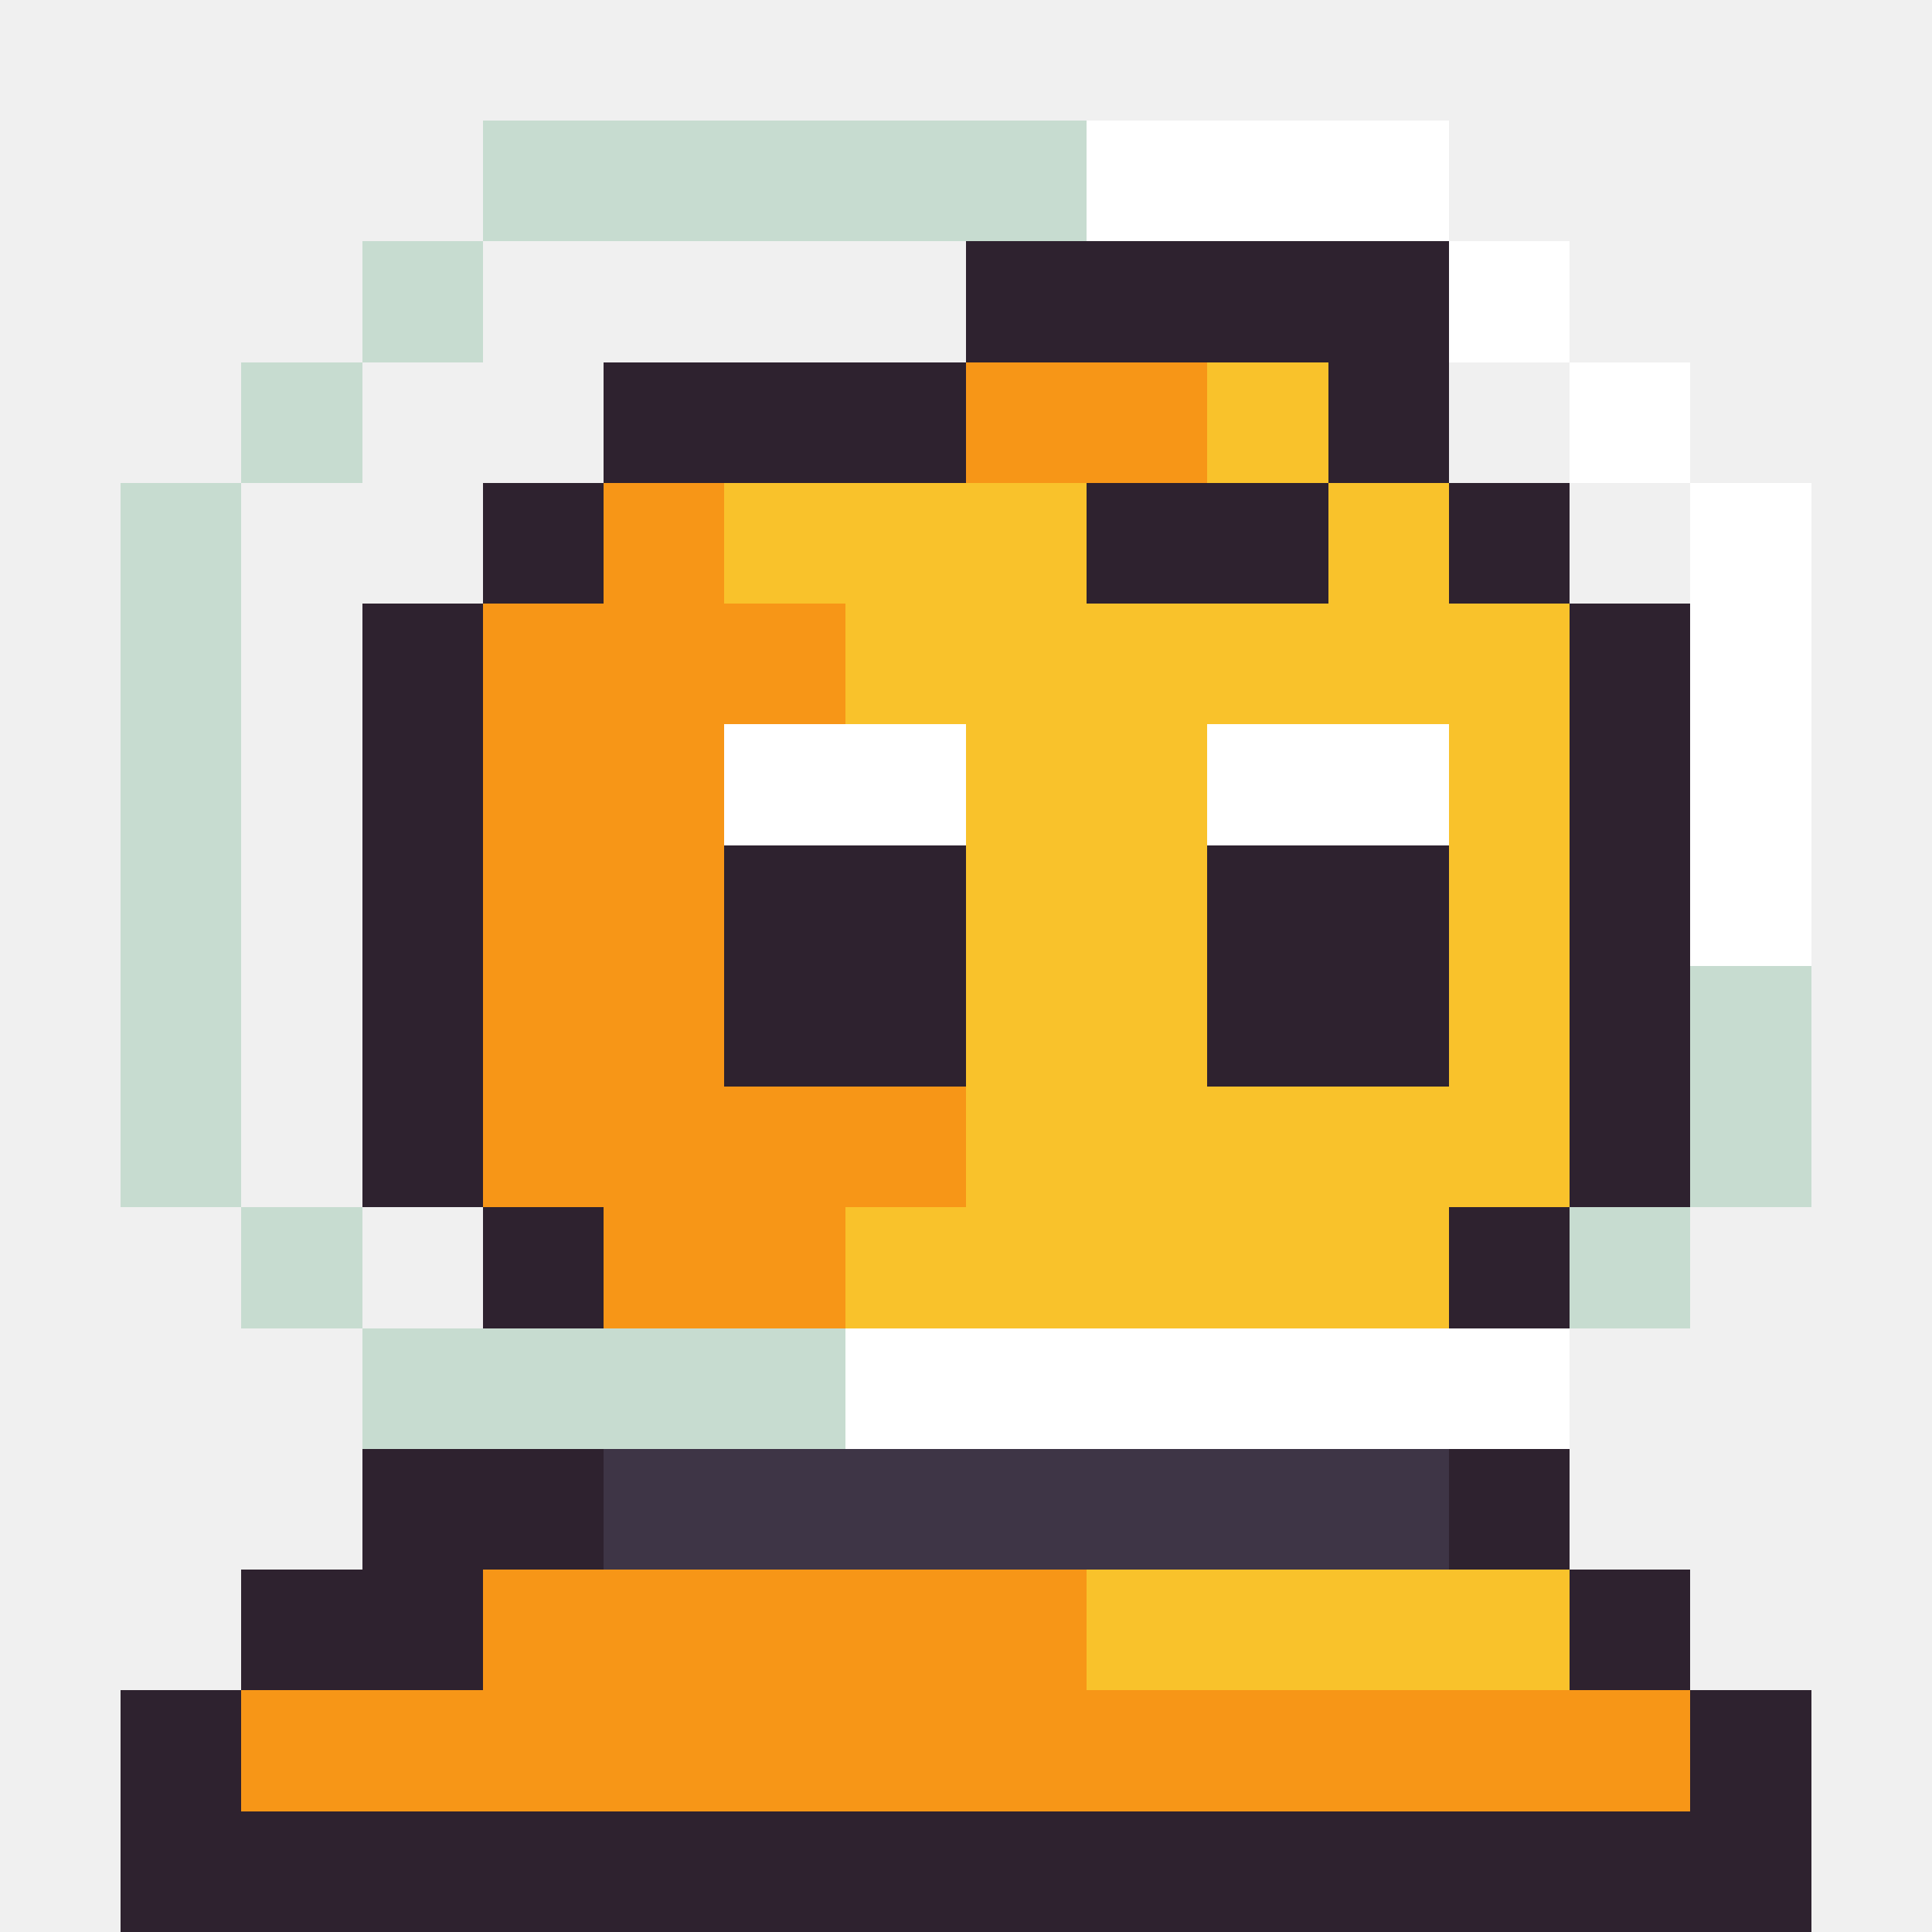
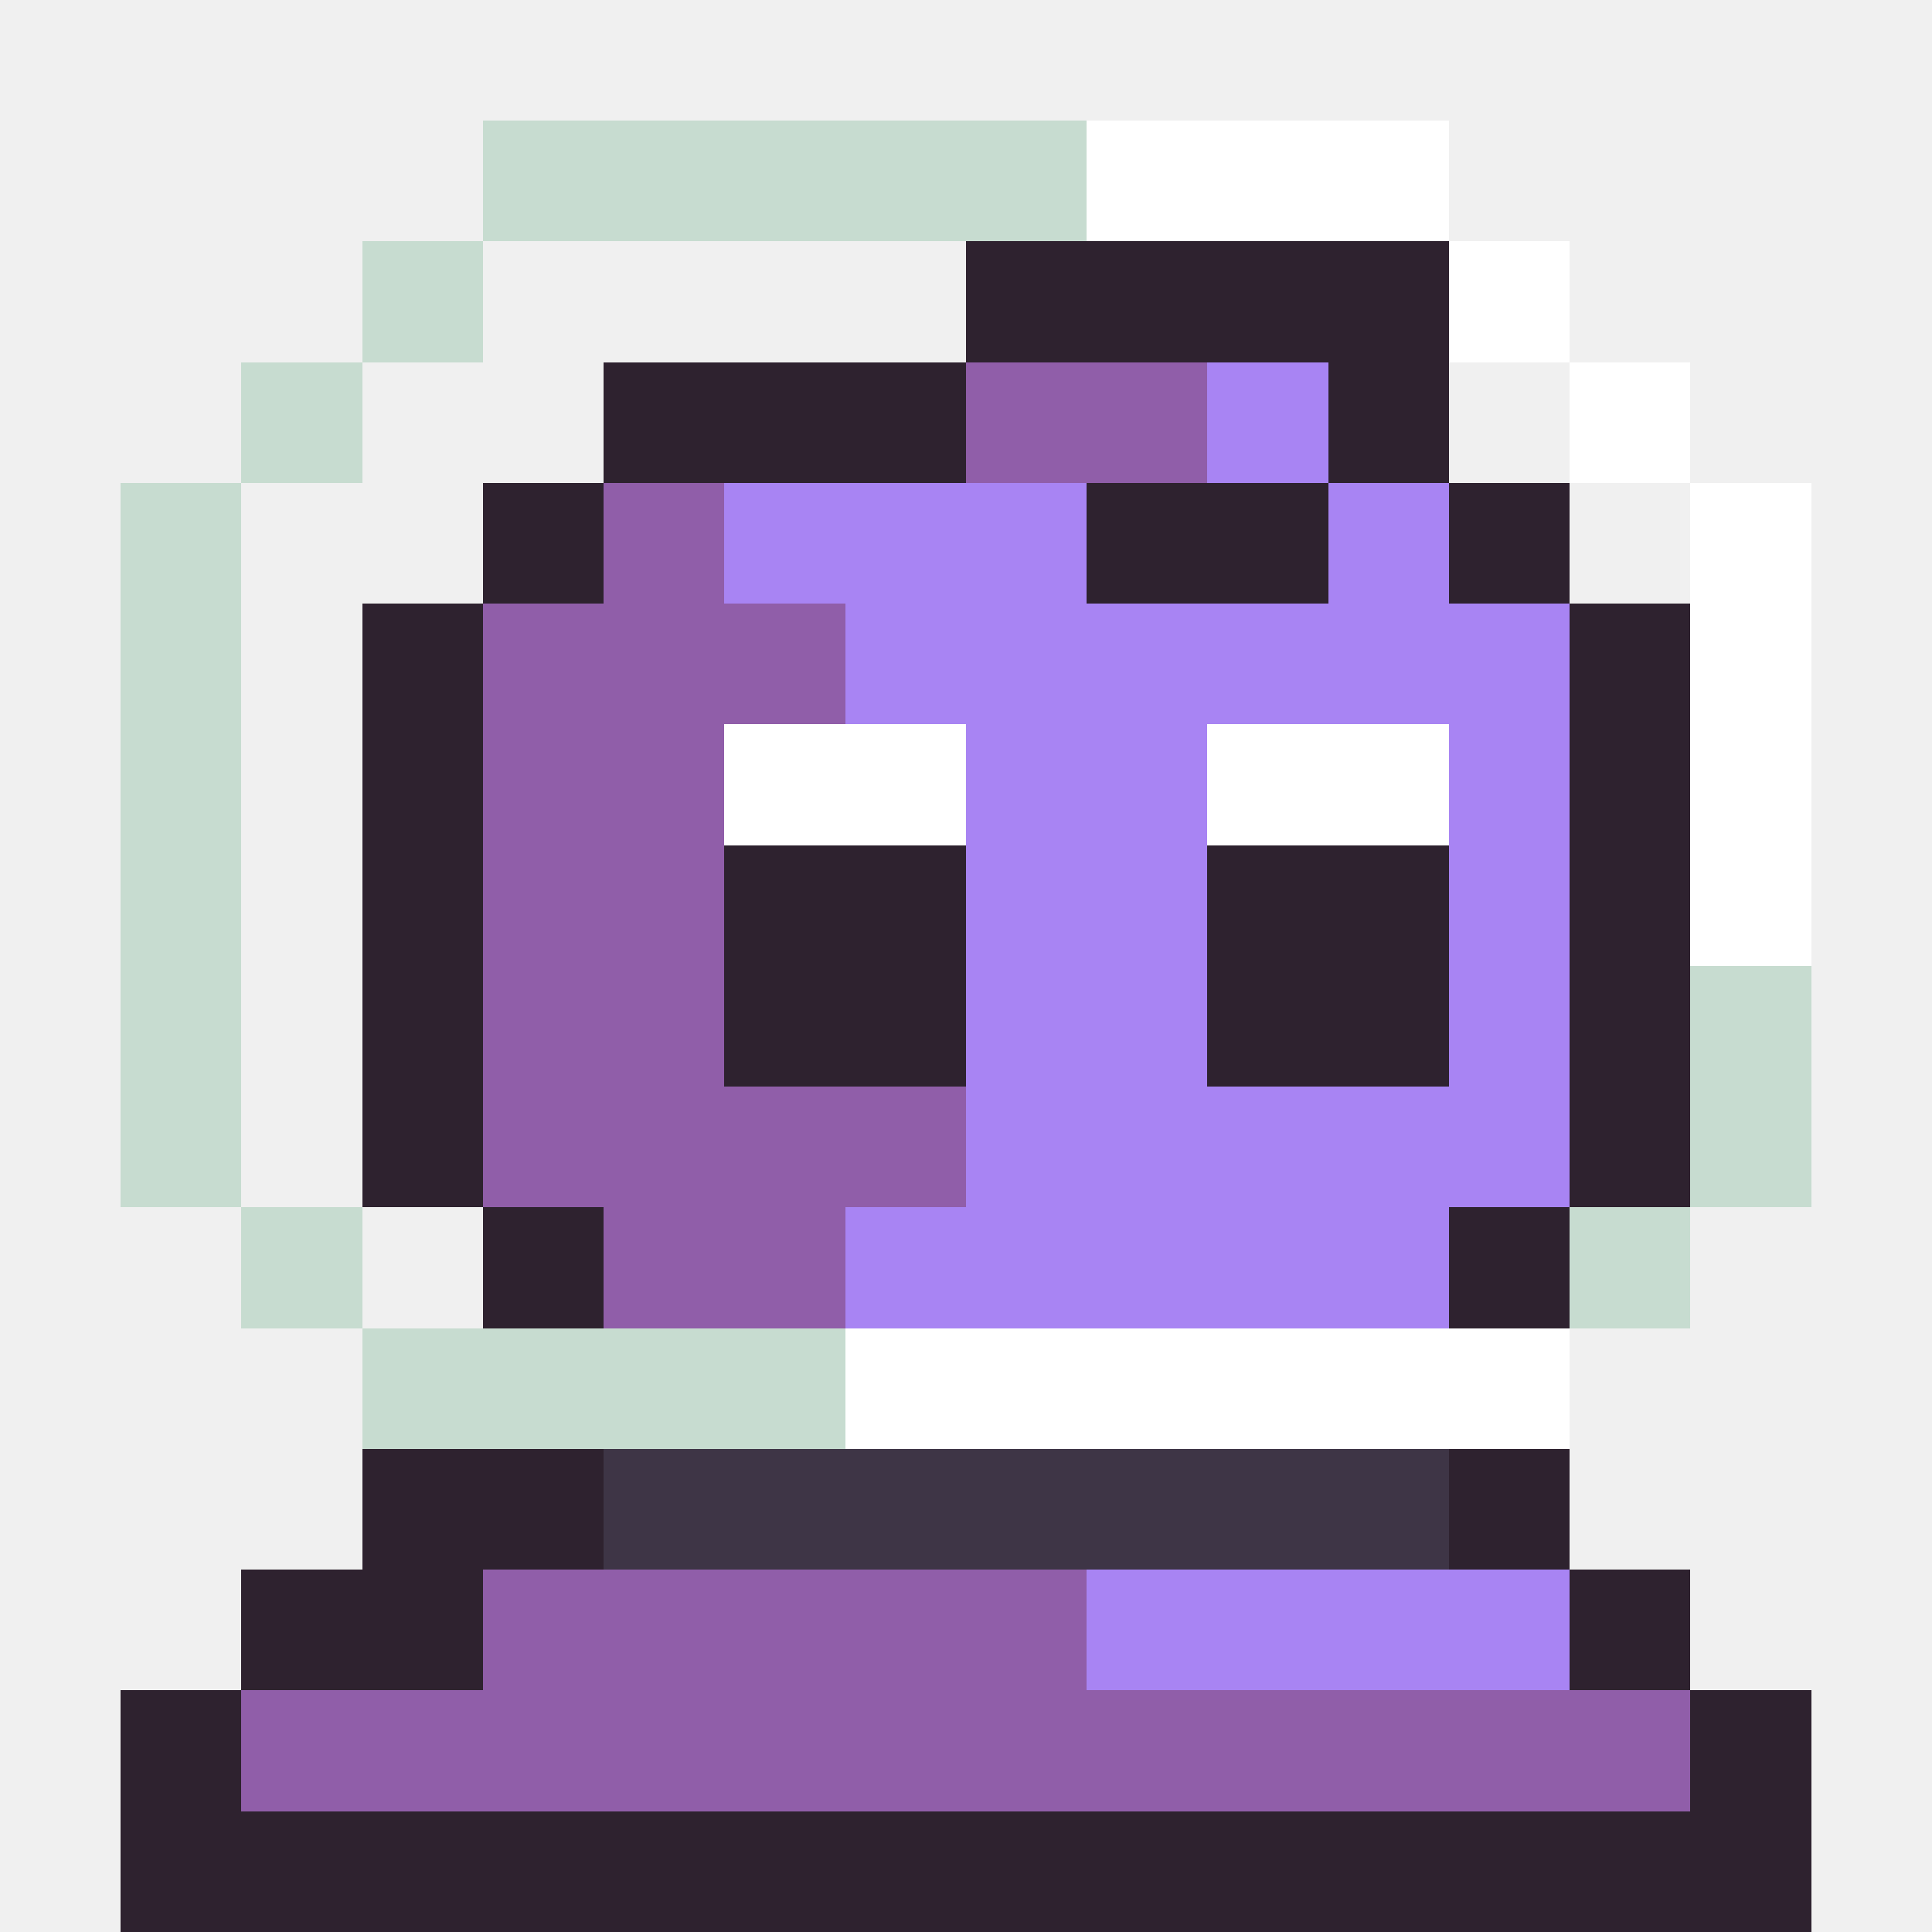
<svg xmlns="http://www.w3.org/2000/svg" viewBox="0 -0.5 16 16" shape-rendering="crispEdges">
  <path stroke="#c7dcd0" d="M4 1h5M3 2h1M2 3h1M1 4h1M1 5h1M1 6h1M1 7h1M1 8h1M14 8h1M1 9h1M14 9h1M2 10h1M13 10h1M3 11h4" />
  <path stroke="#ffffff" d="M9 1h3M12 2h1M13 3h1M14 4h1M14 5h1M6 6h2M10 6h2M14 6h1M14 7h1M7 11h6" />
  <path stroke="#2e222f" d="M8 2h4M5 3h3M11 3h1M4 4h1M9 4h2M12 4h1M3 5h1M13 5h1M3 6h1M13 6h1M3 7h1M6 7h2M10 7h2M13 7h1M3 8h1M6 8h2M10 8h2M13 8h1M3 9h1M13 9h1M4 10h1M12 10h1M3 12h2M12 12h1M2 13h2M13 13h1M1 14h1M14 14h1M1 15h14" />
-   <path stroke="#f79617" d="M8 3h2M5 4h1M4 5h3M4 6h2M4 7h2M4 8h2M4 9h4M5 10h2M4 13h5M2 14h12" />
-   <path stroke="#f9c22b" d="M10 3h1M6 4h3M11 4h1M7 5h6M8 6h2M12 6h1M8 7h2M12 7h1M8 8h2M12 8h1M8 9h5M7 10h5M9 13h4" />
+   <path stroke="#905ea9" d="M8 3h2M5 4h1M4 5h3M4 6h2M4 7h2M4 8h2M4 9h4M5 10h2M4 13h5M2 14h12" />
+   <path stroke="#a884f3" d="M10 3h1M6 4h3M11 4h1M7 5h6M8 6h2M12 6h1M8 7h2M12 7h1M8 8h2M12 8h1M8 9h5M7 10h5M9 13h4" />
  <path stroke="#3e3546" d="M5 12h7" />
</svg>
